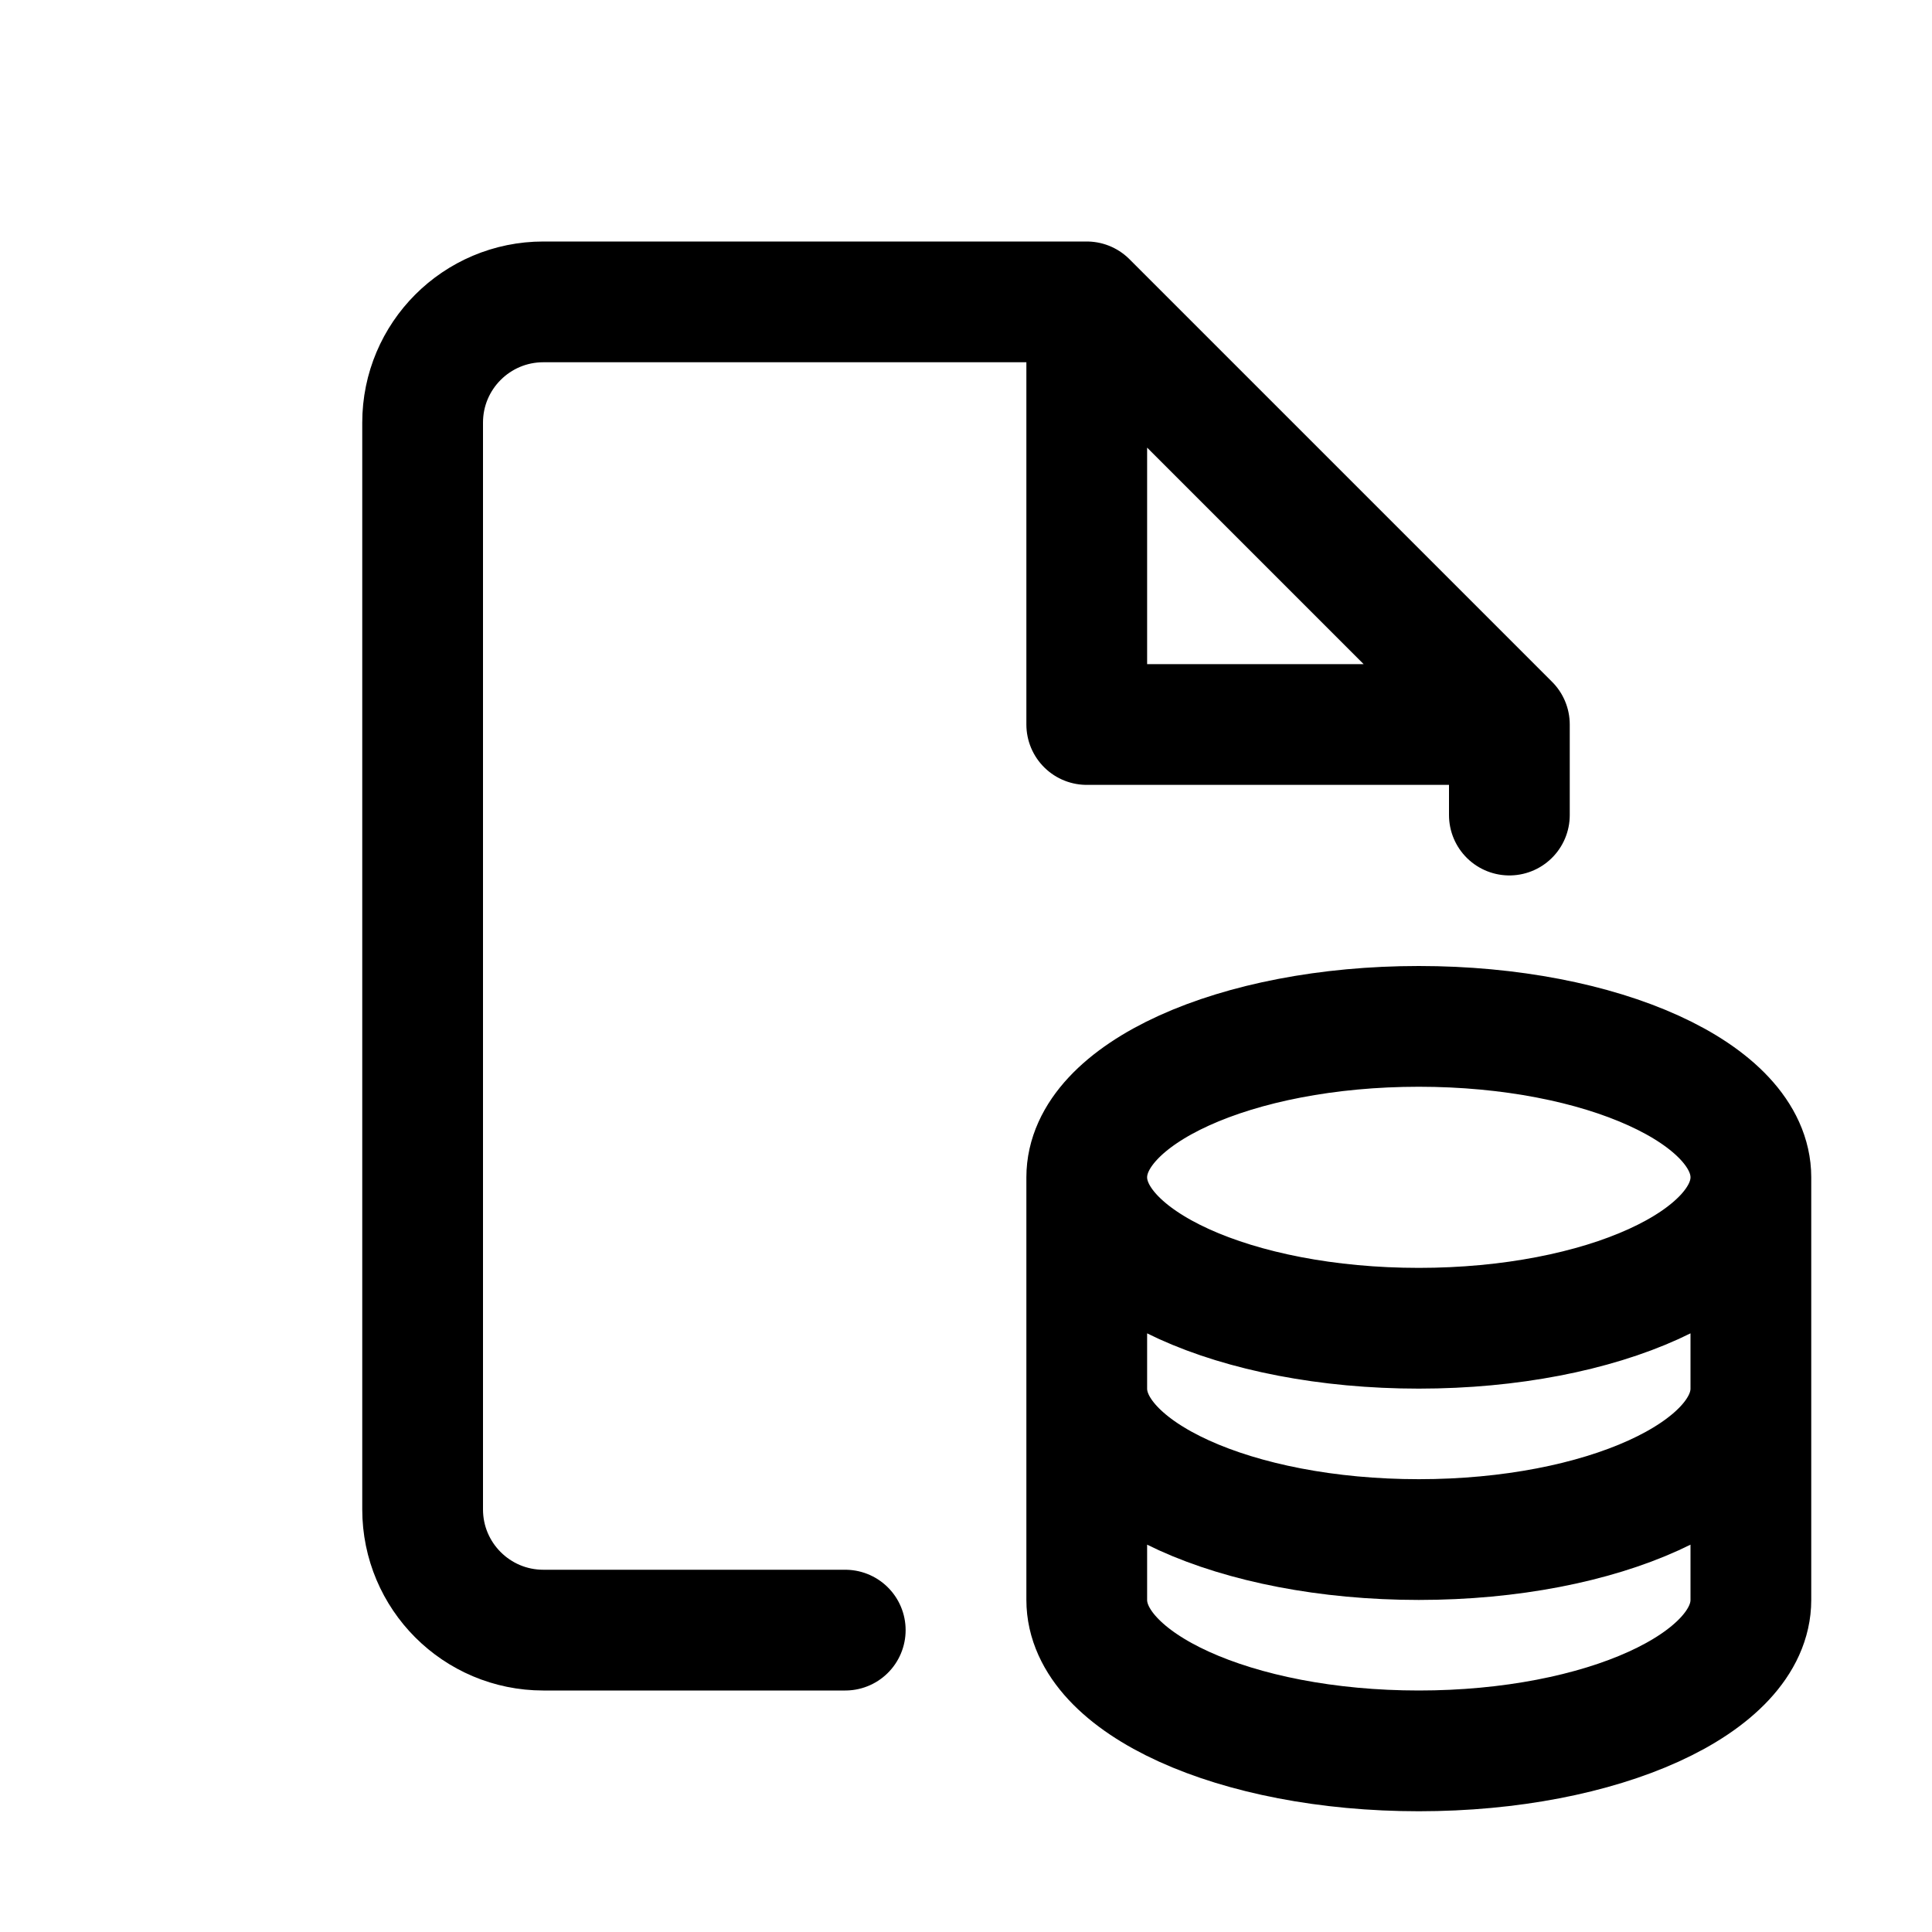
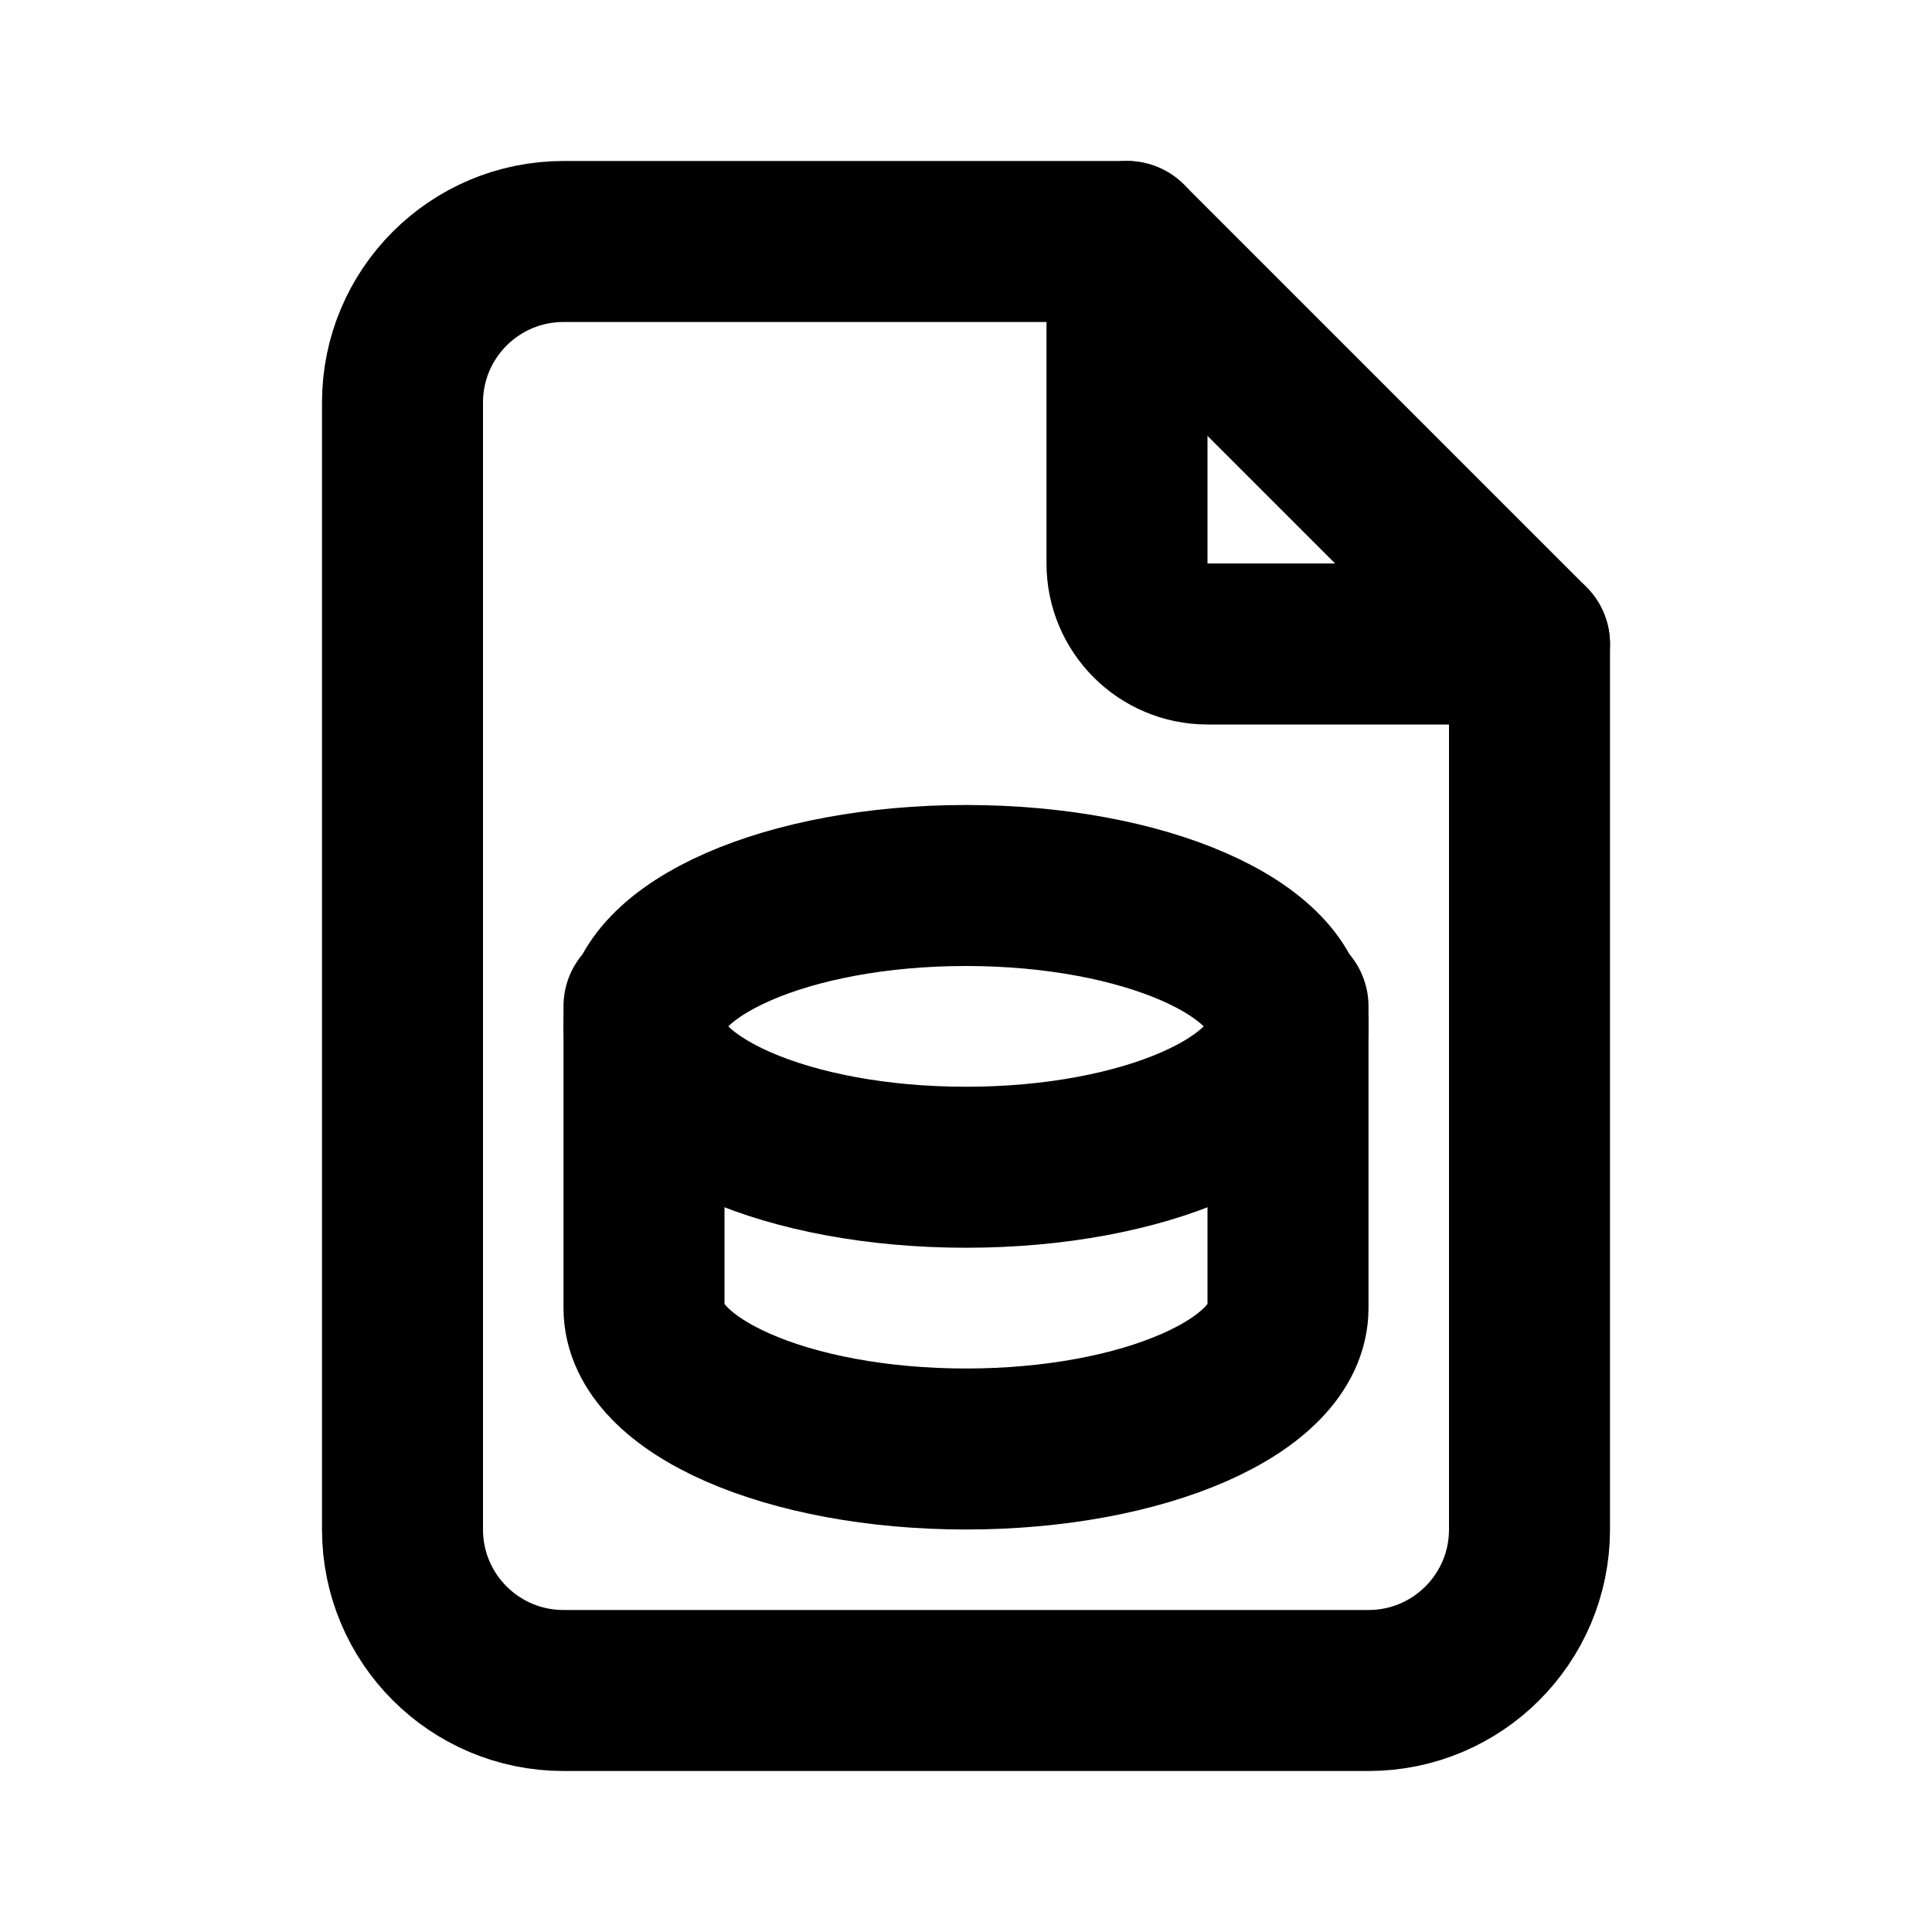
- <svg xmlns="http://www.w3.org/2000/svg" width="32" height="32" viewBox="0 0 32 32" fill="none">
-   <path d="M18 5H9C7.895 5 7 5.895 7 7V25C7 26.105 7.895 27 9 27H14M18 5L25 12M18 5V12H25M25 12V13.5" stroke="black" stroke-width="2" stroke-linecap="round" stroke-linejoin="round" />
-   <path d="M29 19.5C29 20.881 26.538 22 23.5 22C20.462 22 18 20.881 18 19.5M29 19.5C29 18.119 26.538 17 23.5 17C20.462 17 18 18.119 18 19.5M29 19.5V26.5C29 27.881 26.538 29 23.5 29C20.462 29 18 27.881 18 26.5V19.5M29 23C29 24.381 26.538 25.5 23.5 25.5C20.462 25.5 18 24.381 18 23" stroke="black" stroke-width="2" stroke-linecap="round" />
+ <svg xmlns="http://www.w3.org/2000/svg" class="icon icon-tabler icon-tabler-file-database" width="24" height="24" viewBox="0 0 24 24" stroke-width="2" stroke="currentColor" fill="none" stroke-linecap="round" stroke-linejoin="round">
+   <path stroke="none" d="M0 0h24v24H0z" fill="none" />
+   <path d="M12 12.75m-4 0a4 1.75 0 1 0 8 0a4 1.75 0 1 0 -8 0" />
+   <path d="M8 12.5v3.75c0 .966 1.79 1.75 4 1.75s4 -.784 4 -1.75v-3.75" />
+   <path d="M14 3v4a1 1 0 0 0 1 1h4" />
+   <path d="M17 21h-10a2 2 0 0 1 -2 -2v-14a2 2 0 0 1 2 -2h7l5 5v11a2 2 0 0 1 -2 2z" />
</svg>
